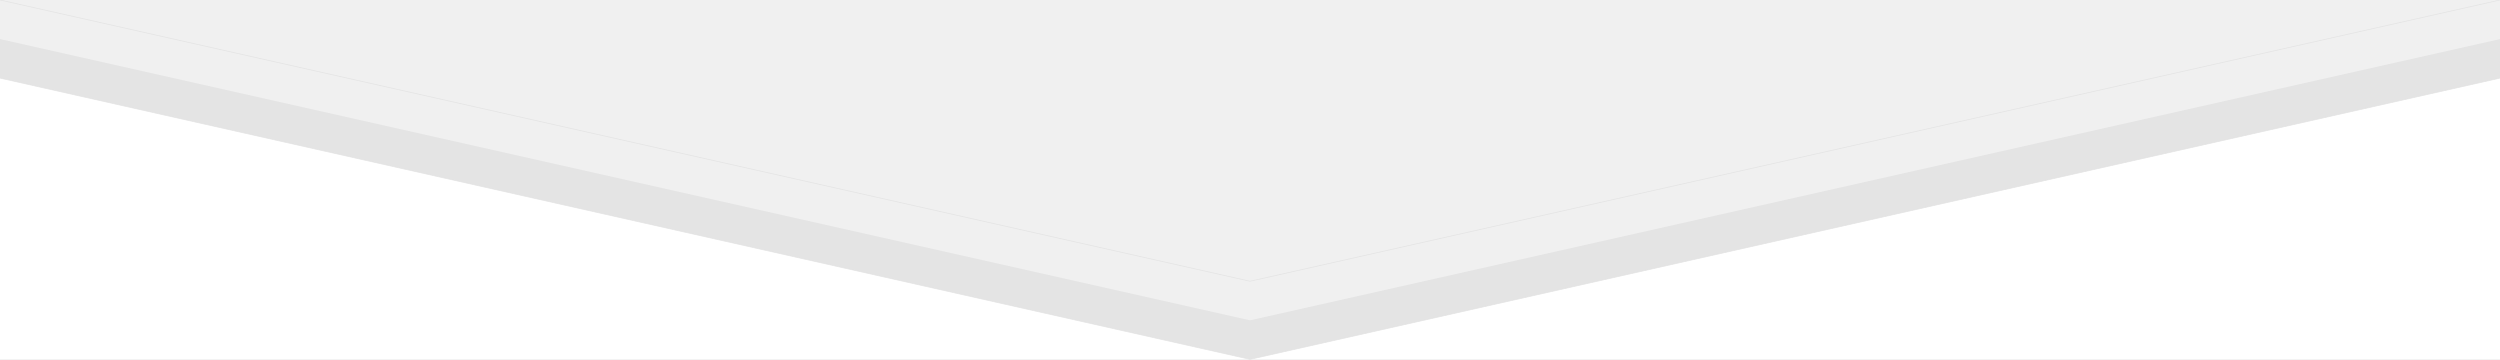
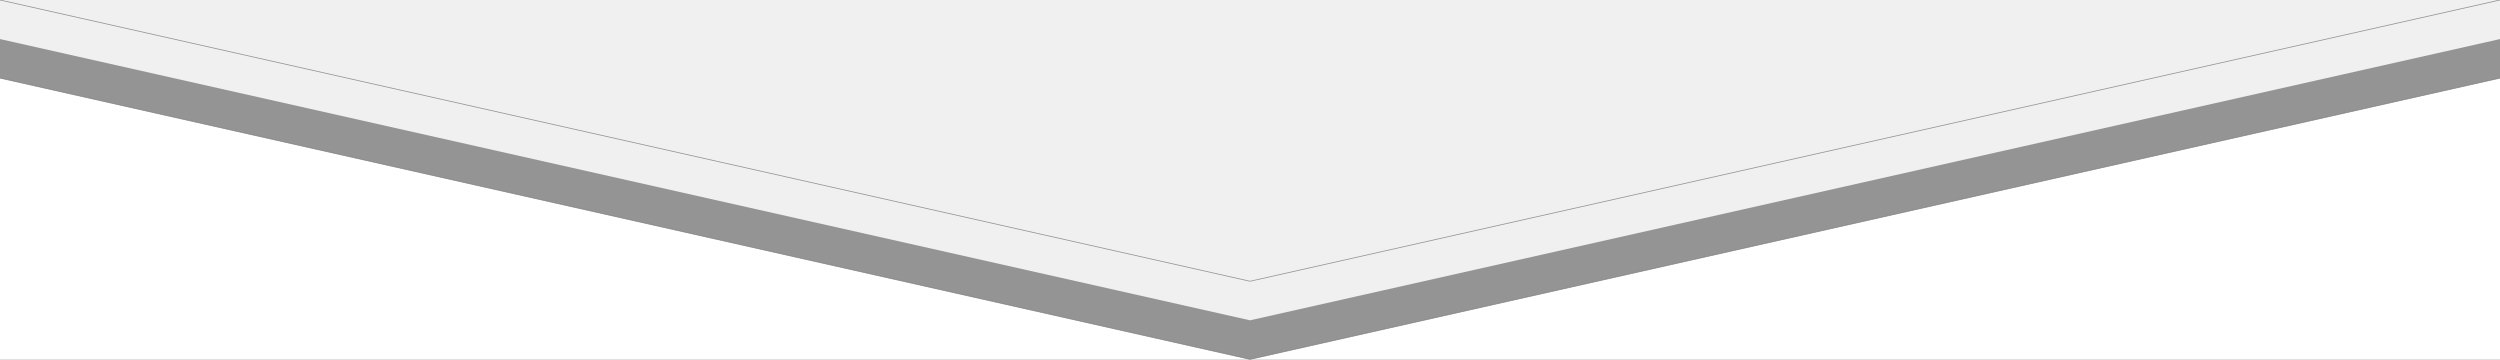
<svg xmlns="http://www.w3.org/2000/svg" width="3200px" height="460px" viewBox="0 0 3200 460" zoomAndPan="disable">
  <style type="text/css">
		line { stroke-width: 1px; }
- 		line.upper { stroke: rgba(224,224,224,0.75); }
- 		line.lower { stroke: rgba(224,224,224,0.75); }
- 		polygon.one { fill: rgba(224,224,224,0.75); }
+ 		line.upper { stroke: rgba(117, 117, 117, 0.75); }
+ 		line.lower { stroke: rgba(117, 117, 117, 0.75); }
+ 		polygon.one { fill: rgba(117, 117, 117, 0.75); }
		polygon.two { fill: #ffffff; }
    </style>
  <polygon points="0,50 1600,410 3200,50 3200,460 0,460" class="one" />
  <polygon points="0,100 1600,460 3200,100 3200,460 0,460" class="two" />
  <line x1="0" y1="0" x2="1600" y2="360" class="upper" />
  <line x1="1600" y1="360" x2="3200" y2="0" class="upper" />
  <line x1="0" y1="100" x2="1600" y2="460" class="lower" />
  <line x1="1600" y1="460" x2="3200" y2="100" class="lower" />
</svg>
